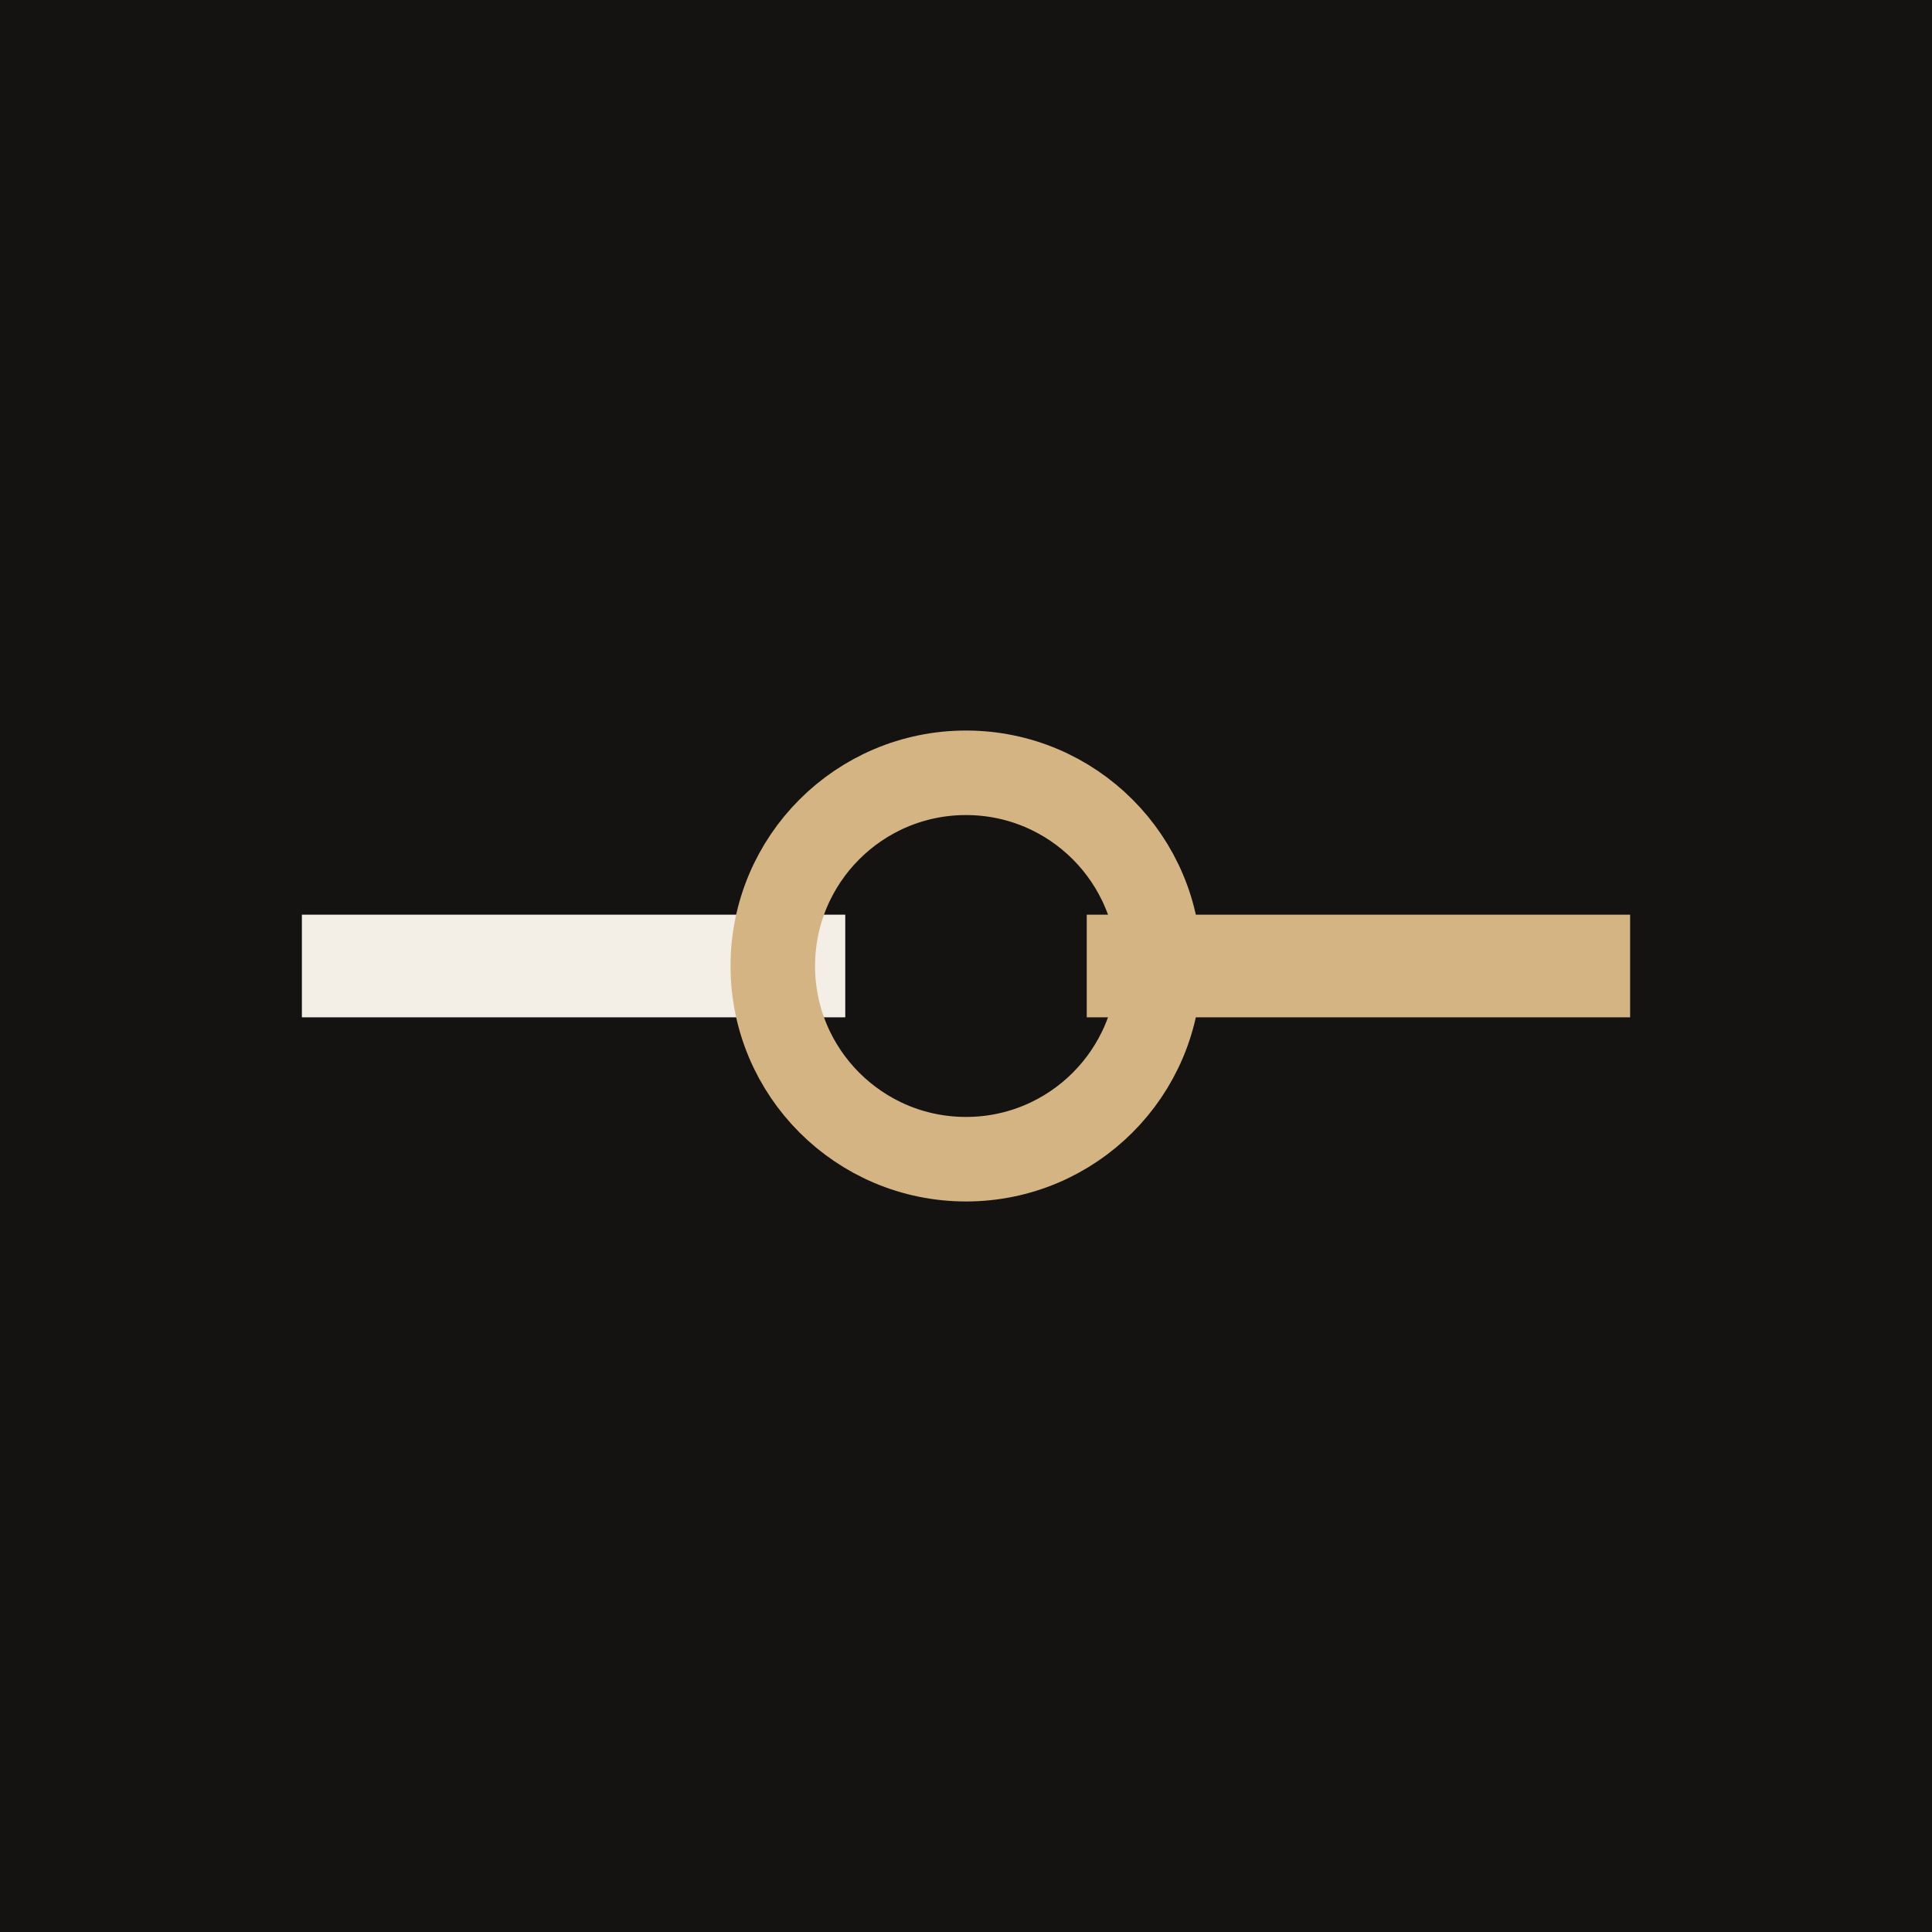
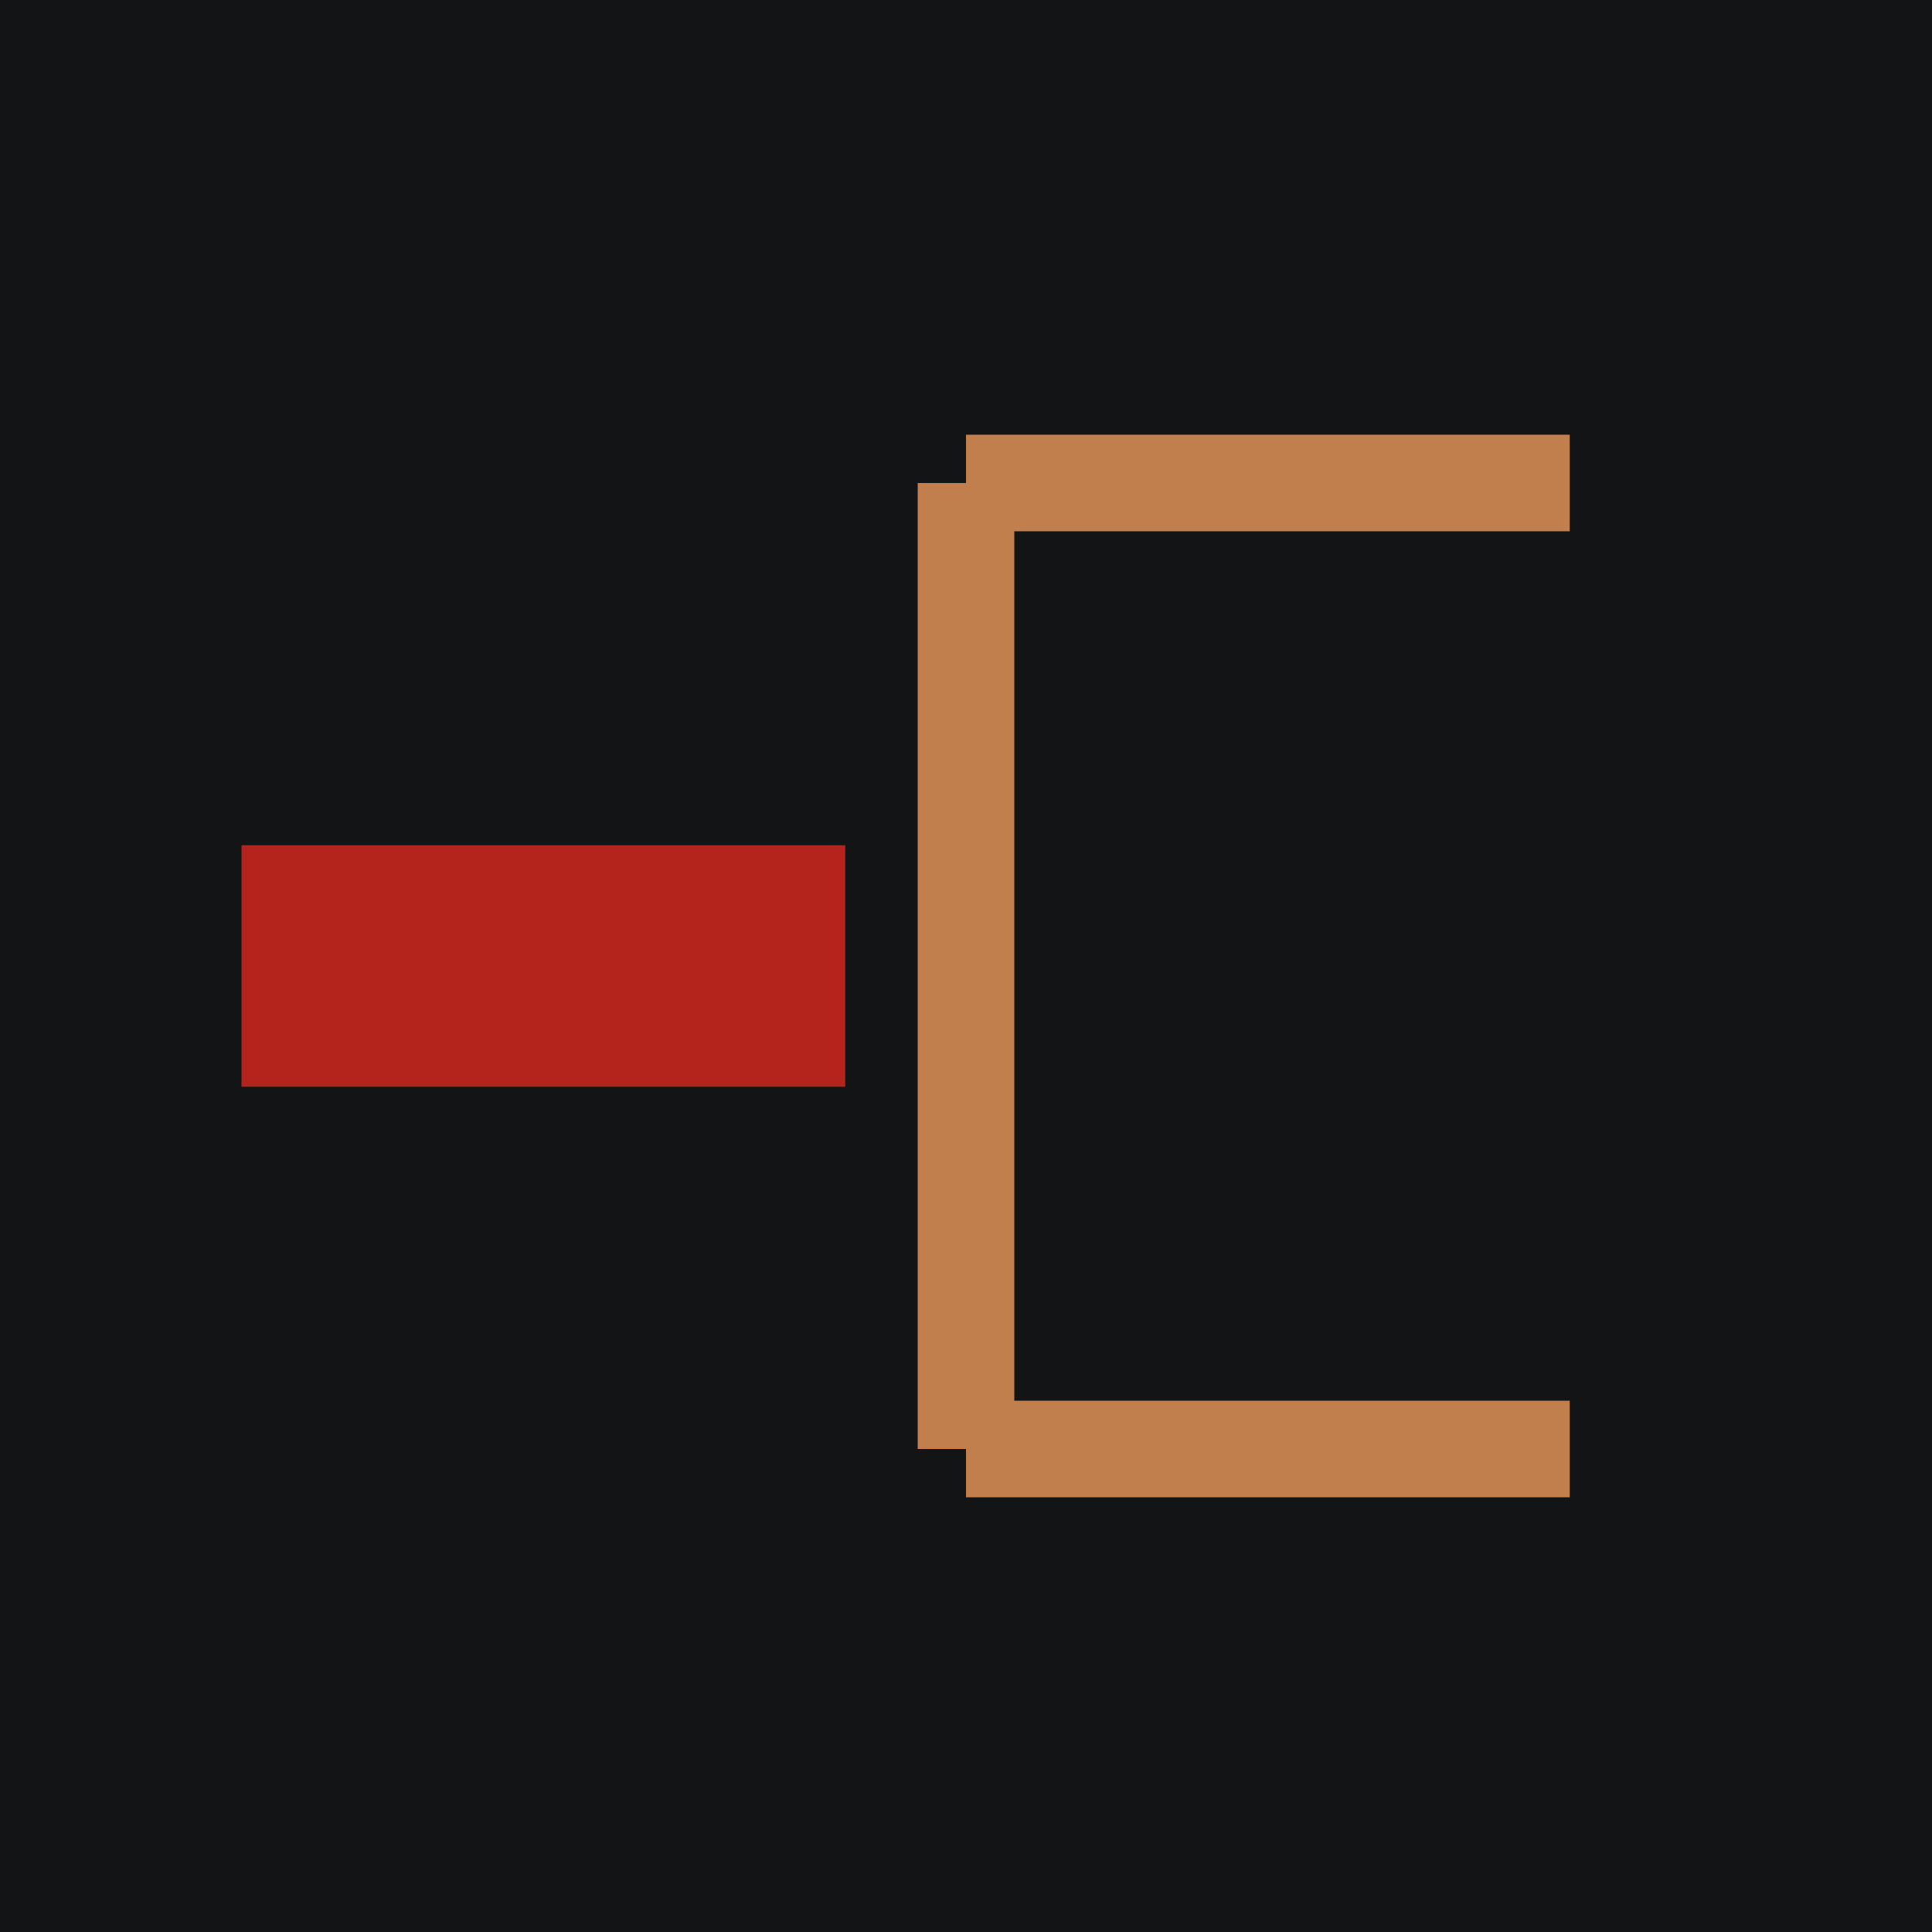
<svg xmlns="http://www.w3.org/2000/svg" viewBox="0 0 32 32">
-   <rect width="32" height="32" fill="#141311" />
-   <path d="M5 16h9" stroke="#f4efe6" stroke-width="1.7" />
-   <path d="M18 16h9" stroke="#d4b483" stroke-width="1.7" />
-   <circle cx="16" cy="16" r="3.2" fill="none" stroke="#d4b483" stroke-width="1.4" />
+   <rect width="32" height="32" fill="#121416" />
+   <rect x="4" y="14" width="10" height="4" fill="#b4231c" />
+   <path d="M16 8v16M16 8h10M16 24h10" fill="none" stroke="#c17f4e" stroke-width="1.6" />
</svg>
